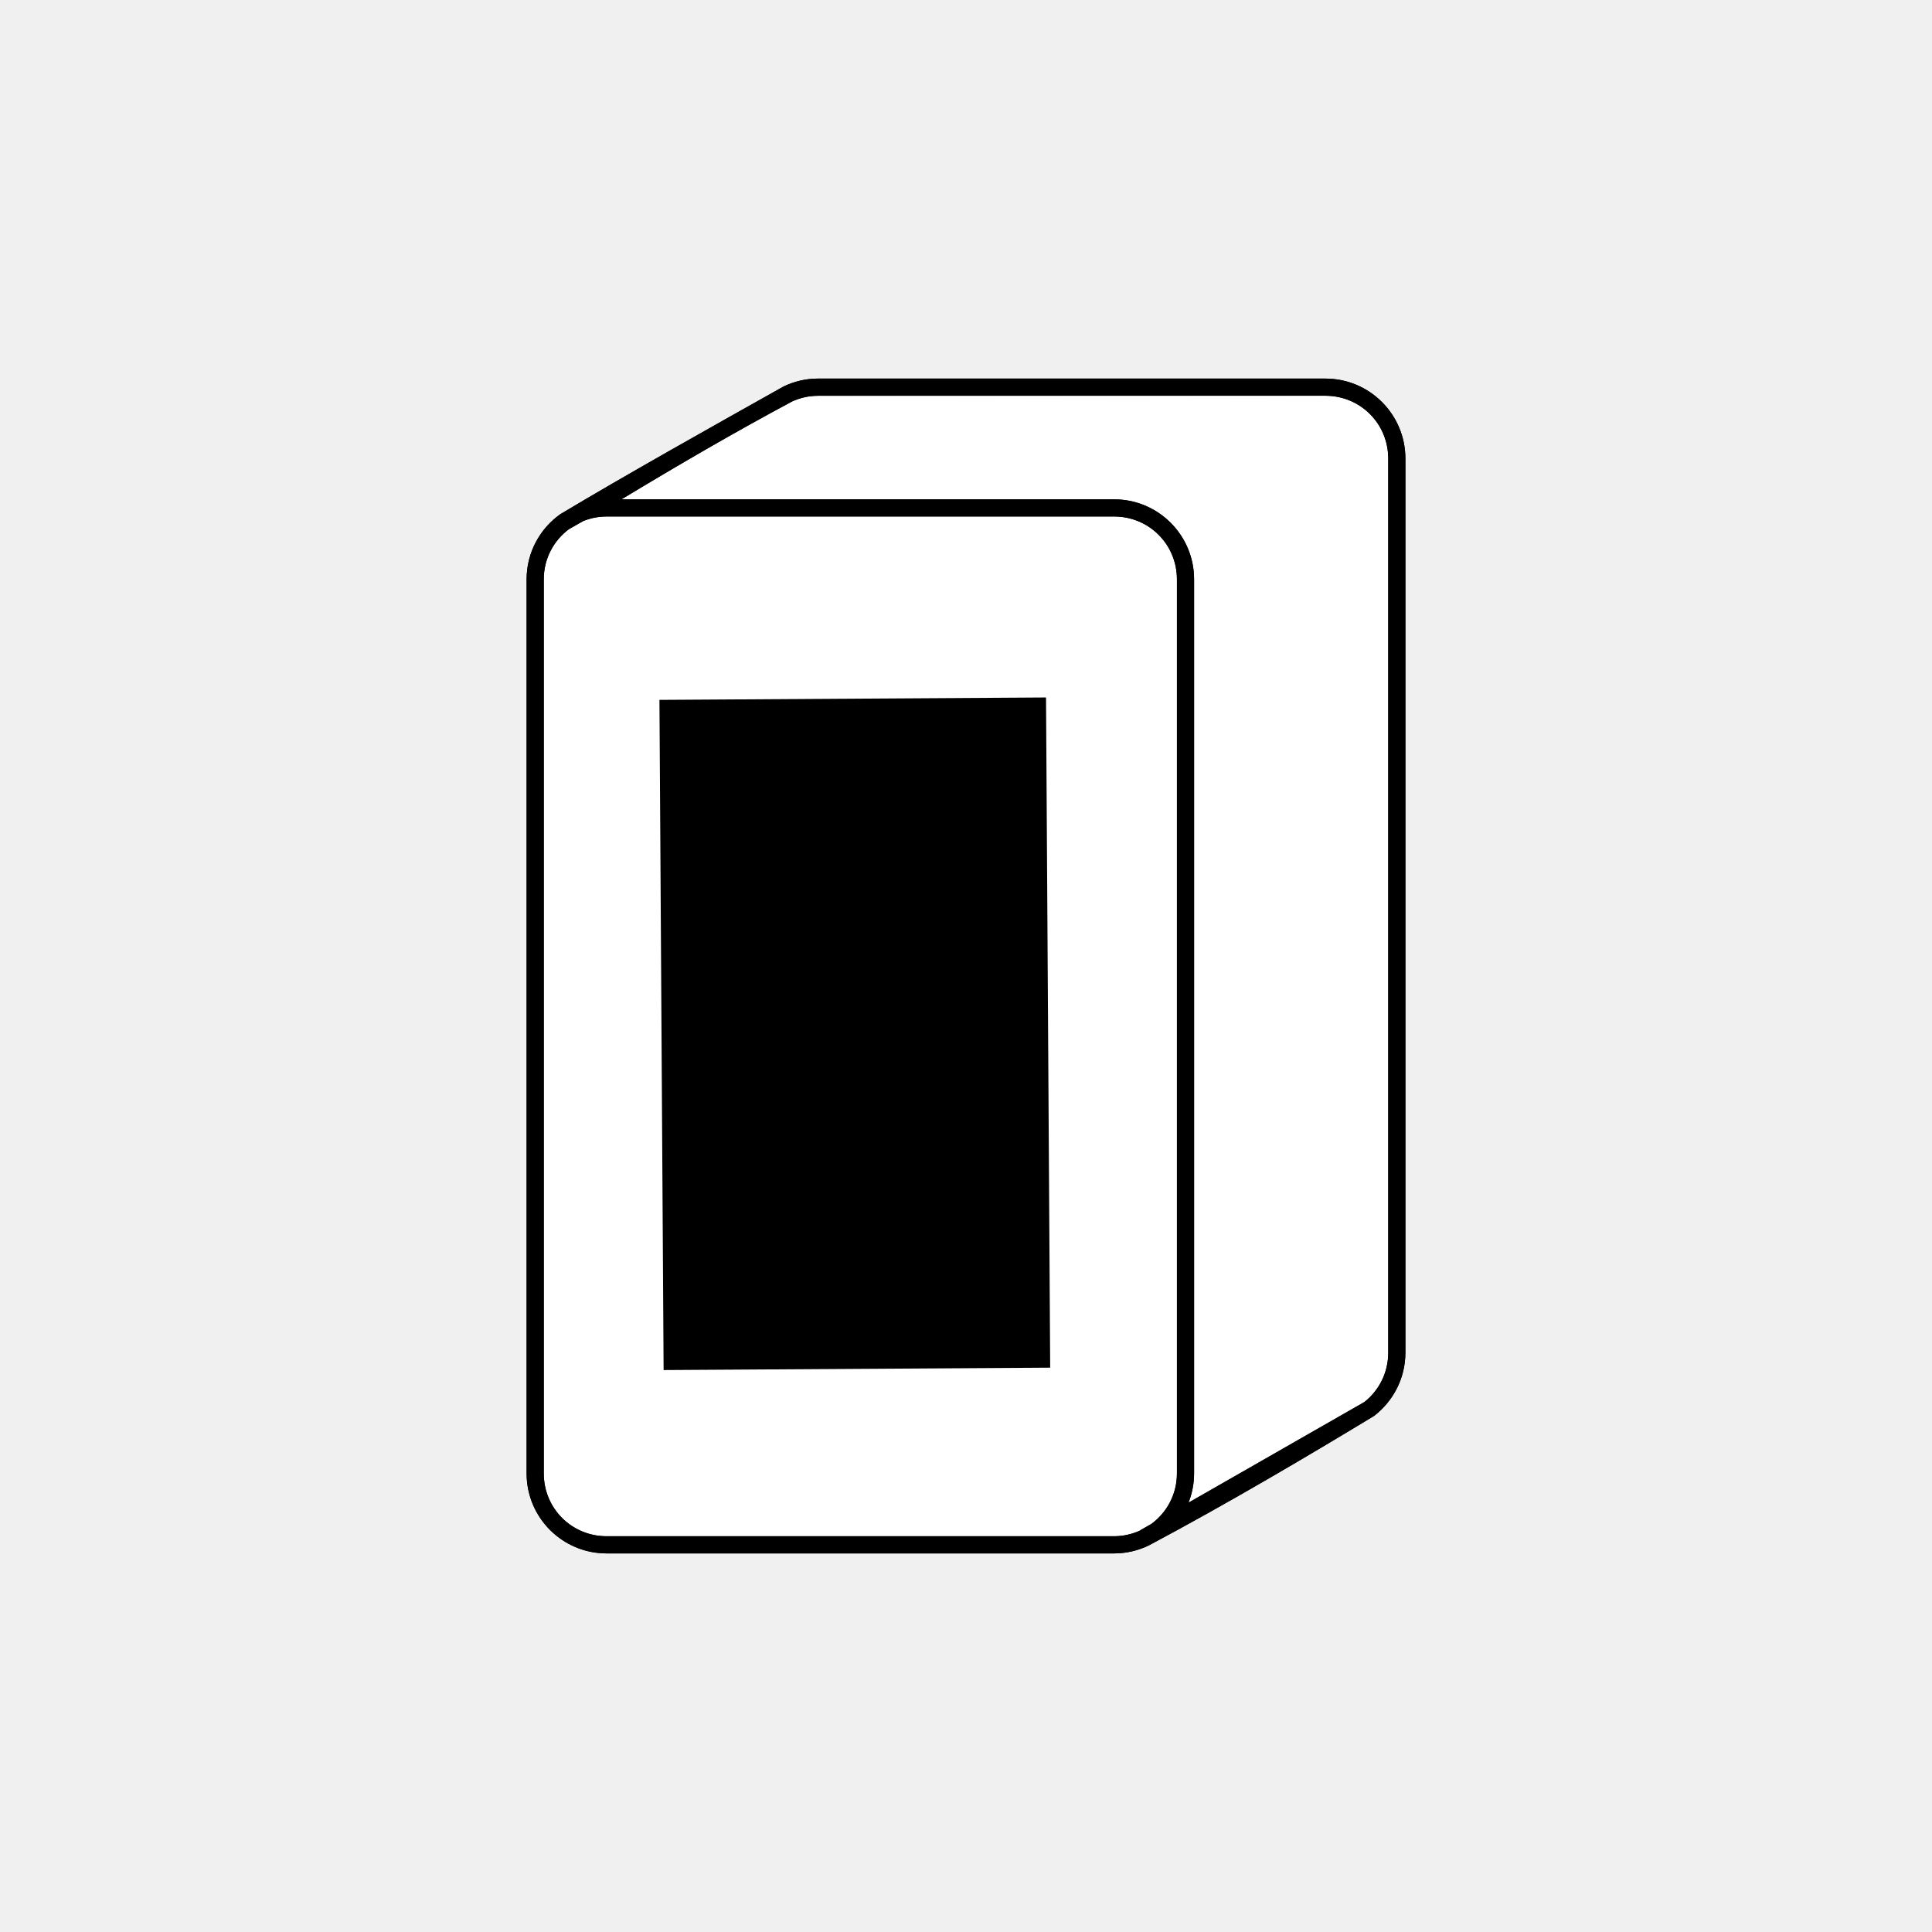
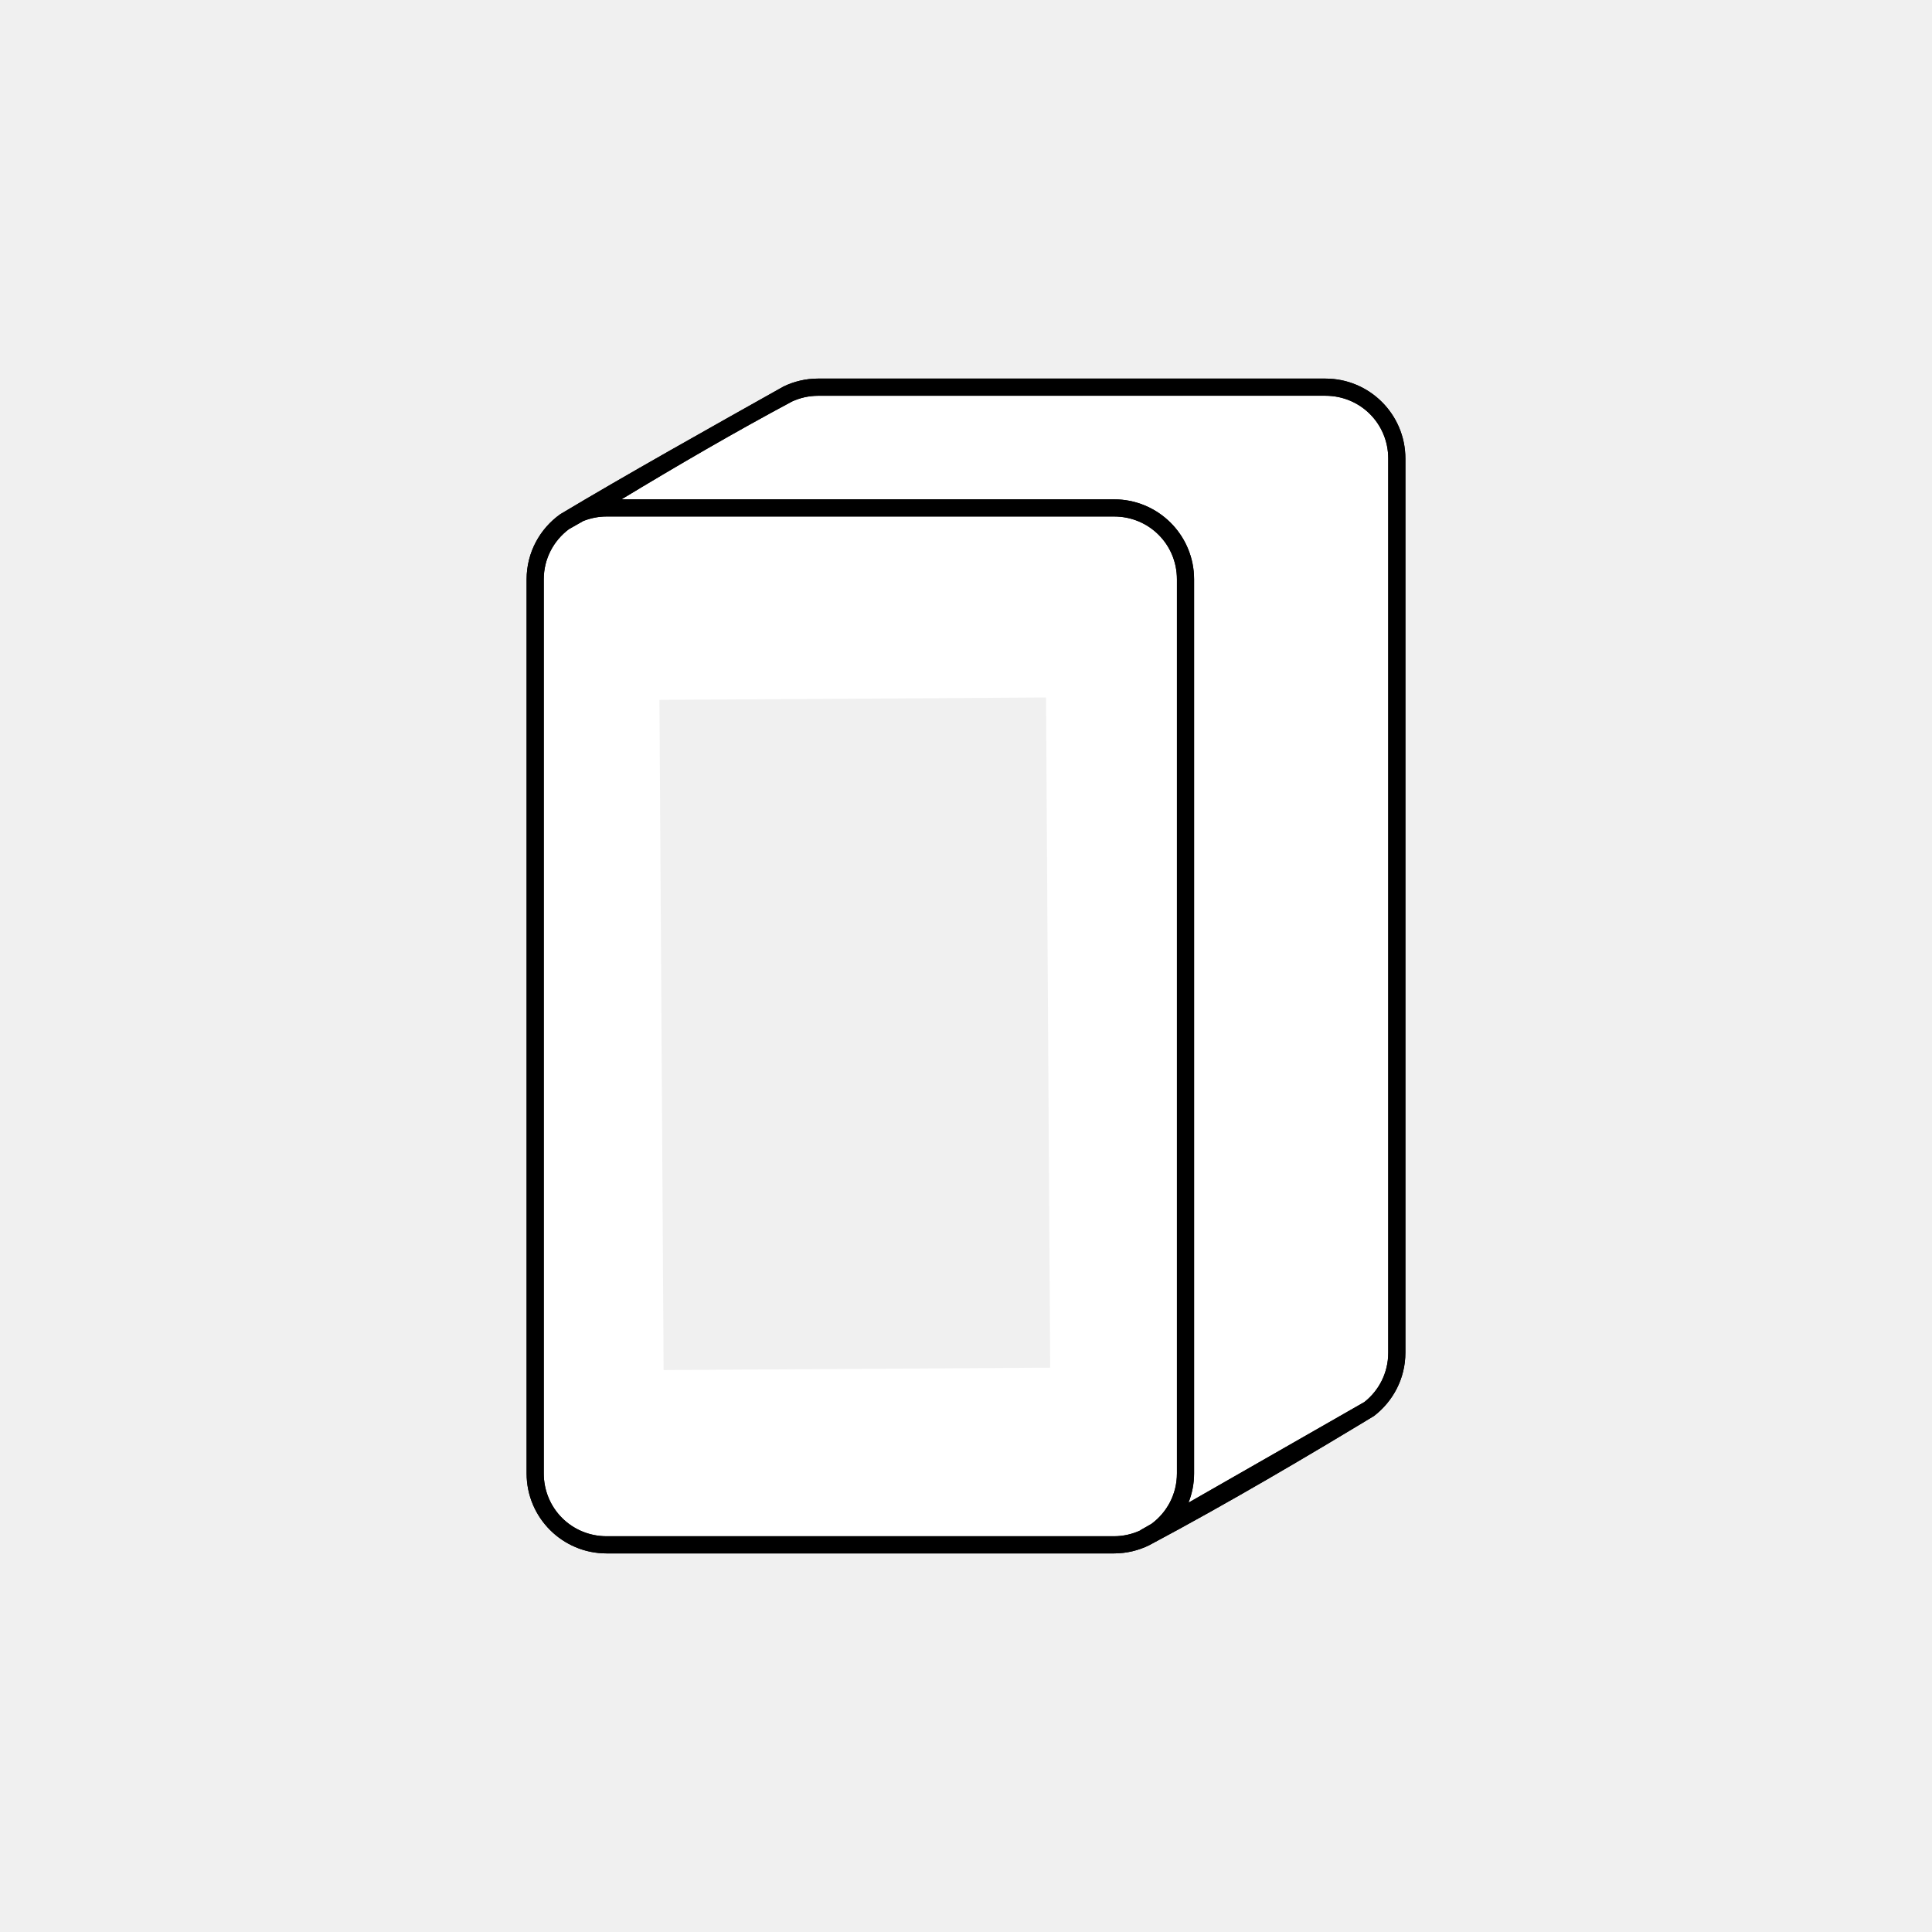
<svg xmlns="http://www.w3.org/2000/svg" width="256" height="256" viewBox="0 0 256 256" version="1.1" id="svg5">
  <defs id="defs2" />
  <g id="layer1">
-     <path style="fill:#ffffff;fill-opacity:1;stroke:none;stroke-width:0.888;stroke-opacity:1" d="m 75.429,203.1 c -2.353,-1.144 -3.881,-3.076 -4.439,-5.613 -0.292,-1.329 -0.376,-19.032 -0.295,-62.671 l 0.112,-60.82 0.791,-1.431 c 1.036,-1.873 2.491,-3.187 4.525,-4.085 1.624,-0.717 2.225,-0.729 37.726,-0.737 26.338,-0.006 36.459,0.104 37.496,0.407 1.839,0.538 4.158,2.489 5.186,4.364 l 0.812,1.482 v 61.893 61.893 l -0.856,1.566 c -1.056,1.932 -2.363,3.16 -4.277,4.02 -1.394,0.626 -3.297,0.66 -38.155,0.667 l -36.688,0.008 z" id="path2816" />
-     <path style="fill:#ffffff;fill-opacity:1;stroke:none;stroke-width:0.899;stroke-opacity:1" d="M 155.568,139.353 V 75.863 l -1.008,-1.846 c -0.554,-1.015 -1.78,-2.502 -2.724,-3.305 -3.219,-2.738 -0.979,-2.594 -40.421,-2.6 l -35.258,-0.005 6.151,-3.526 c 3.383,-1.939 10.836,-6.976 14.117,-8.749 l 5.965,-3.223 37.64,-0.095 37.64,-0.095 1.975,0.934 c 1.086,0.513 2.407,1.481 2.935,2.15 2.116,2.68 2.016,-0.564 2.016,65.542 0,67.334 0.144,63.318 -2.363,65.781 -0.915,0.899 -25.909,16.018 -26.57,16.018 -0.053,0 -0.097,-28.571 -0.097,-63.49 z" id="path2818" />
+     <path id="path2816" style="fill:#ffffff;fill-opacity:1;stroke:none;stroke-width:0.888;stroke-opacity:1" d="M 113.85 67.744 C 78.349 67.752 77.747 67.763 76.123 68.48 C 74.089 69.379 72.634 70.693 71.598 72.566 L 70.807 73.996 L 70.695 134.816 C 70.615 178.456 70.698 196.16 70.99 197.488 C 71.549 200.025 73.075 201.956 75.428 203.1 L 77.367 204.043 L 114.055 204.035 C 148.912 204.028 150.817 203.995 152.211 203.369 C 154.125 202.509 155.432 201.279 156.488 199.348 L 157.344 197.783 L 157.344 135.889 L 157.344 73.996 L 156.531 72.514 C 155.504 70.639 153.185 68.688 151.346 68.15 C 150.309 67.847 140.188 67.738 113.85 67.744 z M 138.604 92.42 L 139.154 181.223 L 87.932 181.541 L 87.379 92.738 L 138.604 92.42 z " />
+     <path id="path2818" style="fill:#ffffff;fill-opacity:1;stroke:none;stroke-width:0.899;stroke-opacity:1" d="M 177.672 52.42 L 140.031 52.516 L 102.391 52.609 L 96.426 55.834 C 93.145 57.607 85.694 62.643 82.311 64.582 L 76.158 68.107 L 111.416 68.113 C 150.858 68.119 148.619 67.975 151.838 70.713 C 152.782 71.516 154.006 73.003 154.561 74.018 L 155.568 75.863 L 155.568 139.354 C 155.568 174.273 155.613 202.844 155.666 202.844 C 156.326 202.844 181.319 187.725 182.234 186.826 C 184.742 184.363 184.598 188.379 184.598 121.045 C 184.598 54.94 184.698 58.184 182.582 55.504 C 182.054 54.835 180.733 53.867 179.646 53.354 L 177.672 52.42 z " />
    <path id="rect1831" style="color:#000000;fill:#000000" d="m 108.375,50.165 c -1.625,0 -3.155,0.383 -4.531,1.037 -10.192,5.725 -20.787,11.654 -29.613,16.938 -2.692,1.922 -4.453,5.064 -4.453,8.623 V 195.237 c 0,5.852 4.746,10.598 10.598,10.598 H 147.625 c 1.66,0 3.224,-0.392 4.623,-1.072 10.532,-5.601 21.27,-11.966 29.814,-17.139 2.52,-1.937 4.16,-4.963 4.16,-8.387 V 60.763 c 0,-5.852 -4.746,-10.598 -10.598,-10.598 z m 0,2.273 h 67.25 c 4.632,0 8.324,3.693 8.324,8.324 V 179.237 c 0,2.675 -1.237,5.027 -3.17,6.545 l -23.297,13.33 c 0.473,-1.201 0.74,-2.506 0.74,-3.875 V 76.763 c 0,-0.366 -0.018,-0.728 -0.055,-1.084 C 157.625,70.336 153.111,66.165 147.625,66.165 H 82.346 c 7.465,-4.51 15,-8.9 22.625,-12.977 1.04,-0.465 2.181,-0.75 3.404,-0.75 z m -28,16 h 67.25 c 4.631,0 8.324,3.693 8.324,8.324 V 177.771 195.237 c 0,2.767 -1.334,5.18 -3.383,6.689 l -1.463,0.836 0.014,0.021 c -1.063,0.488 -2.237,0.777 -3.492,0.777 H 80.375 c -4.631,0 -8.324,-3.693 -8.324,-8.324 V 76.763 c 0,-2.741 1.312,-5.13 3.328,-6.643 l 1.912,-1.086 c 0.954,-0.376 1.989,-0.596 3.084,-0.596 z" />
-     <rect style="fill:#000000;fill-opacity:1;stroke-width:2.29" id="rect1274" width="51.225" height="88.805" x="86.802" y="93.278" ry="0" transform="rotate(-0.3558043)" />
    <path id="path2745" style="color:#000000;fill:#000000" d="m 108.375,50.165 c -1.625,0 -3.155,0.383 -4.531,1.037 -10.192,5.725 -20.787,11.654 -29.613,16.938 -2.692,1.922 -4.453,5.064 -4.453,8.623 V 195.237 c 0,5.852 4.746,10.598 10.598,10.598 H 147.625 c 1.66,0 3.224,-0.392 4.623,-1.072 10.532,-5.601 21.27,-11.966 29.814,-17.139 2.52,-1.937 4.16,-4.963 4.16,-8.387 V 60.763 c 0,-5.852 -4.746,-10.598 -10.598,-10.598 z m 0,2.273 h 67.25 c 4.632,0 8.324,3.693 8.324,8.324 V 179.237 c 0,2.675 -1.237,5.027 -3.17,6.545 l -23.297,13.33 c 0.473,-1.201 0.74,-2.506 0.74,-3.875 V 76.763 c 0,-0.366 -0.018,-0.728 -0.055,-1.084 C 157.625,70.336 153.111,66.165 147.625,66.165 H 82.346 c 7.465,-4.51 15,-8.9 22.625,-12.977 1.04,-0.465 2.181,-0.75 3.404,-0.75 z m -28,16 h 67.25 c 4.631,0 8.324,3.693 8.324,8.324 V 177.771 195.237 c 0,2.767 -1.334,5.18 -3.383,6.689 l -1.463,0.836 0.014,0.021 c -1.063,0.488 -2.237,0.777 -3.492,0.777 H 80.375 c -4.631,0 -8.324,-3.693 -8.324,-8.324 V 76.763 c 0,-2.741 1.312,-5.13 3.328,-6.643 l 1.912,-1.086 c 0.954,-0.376 1.989,-0.596 3.084,-0.596 z" />
  </g>
</svg>
